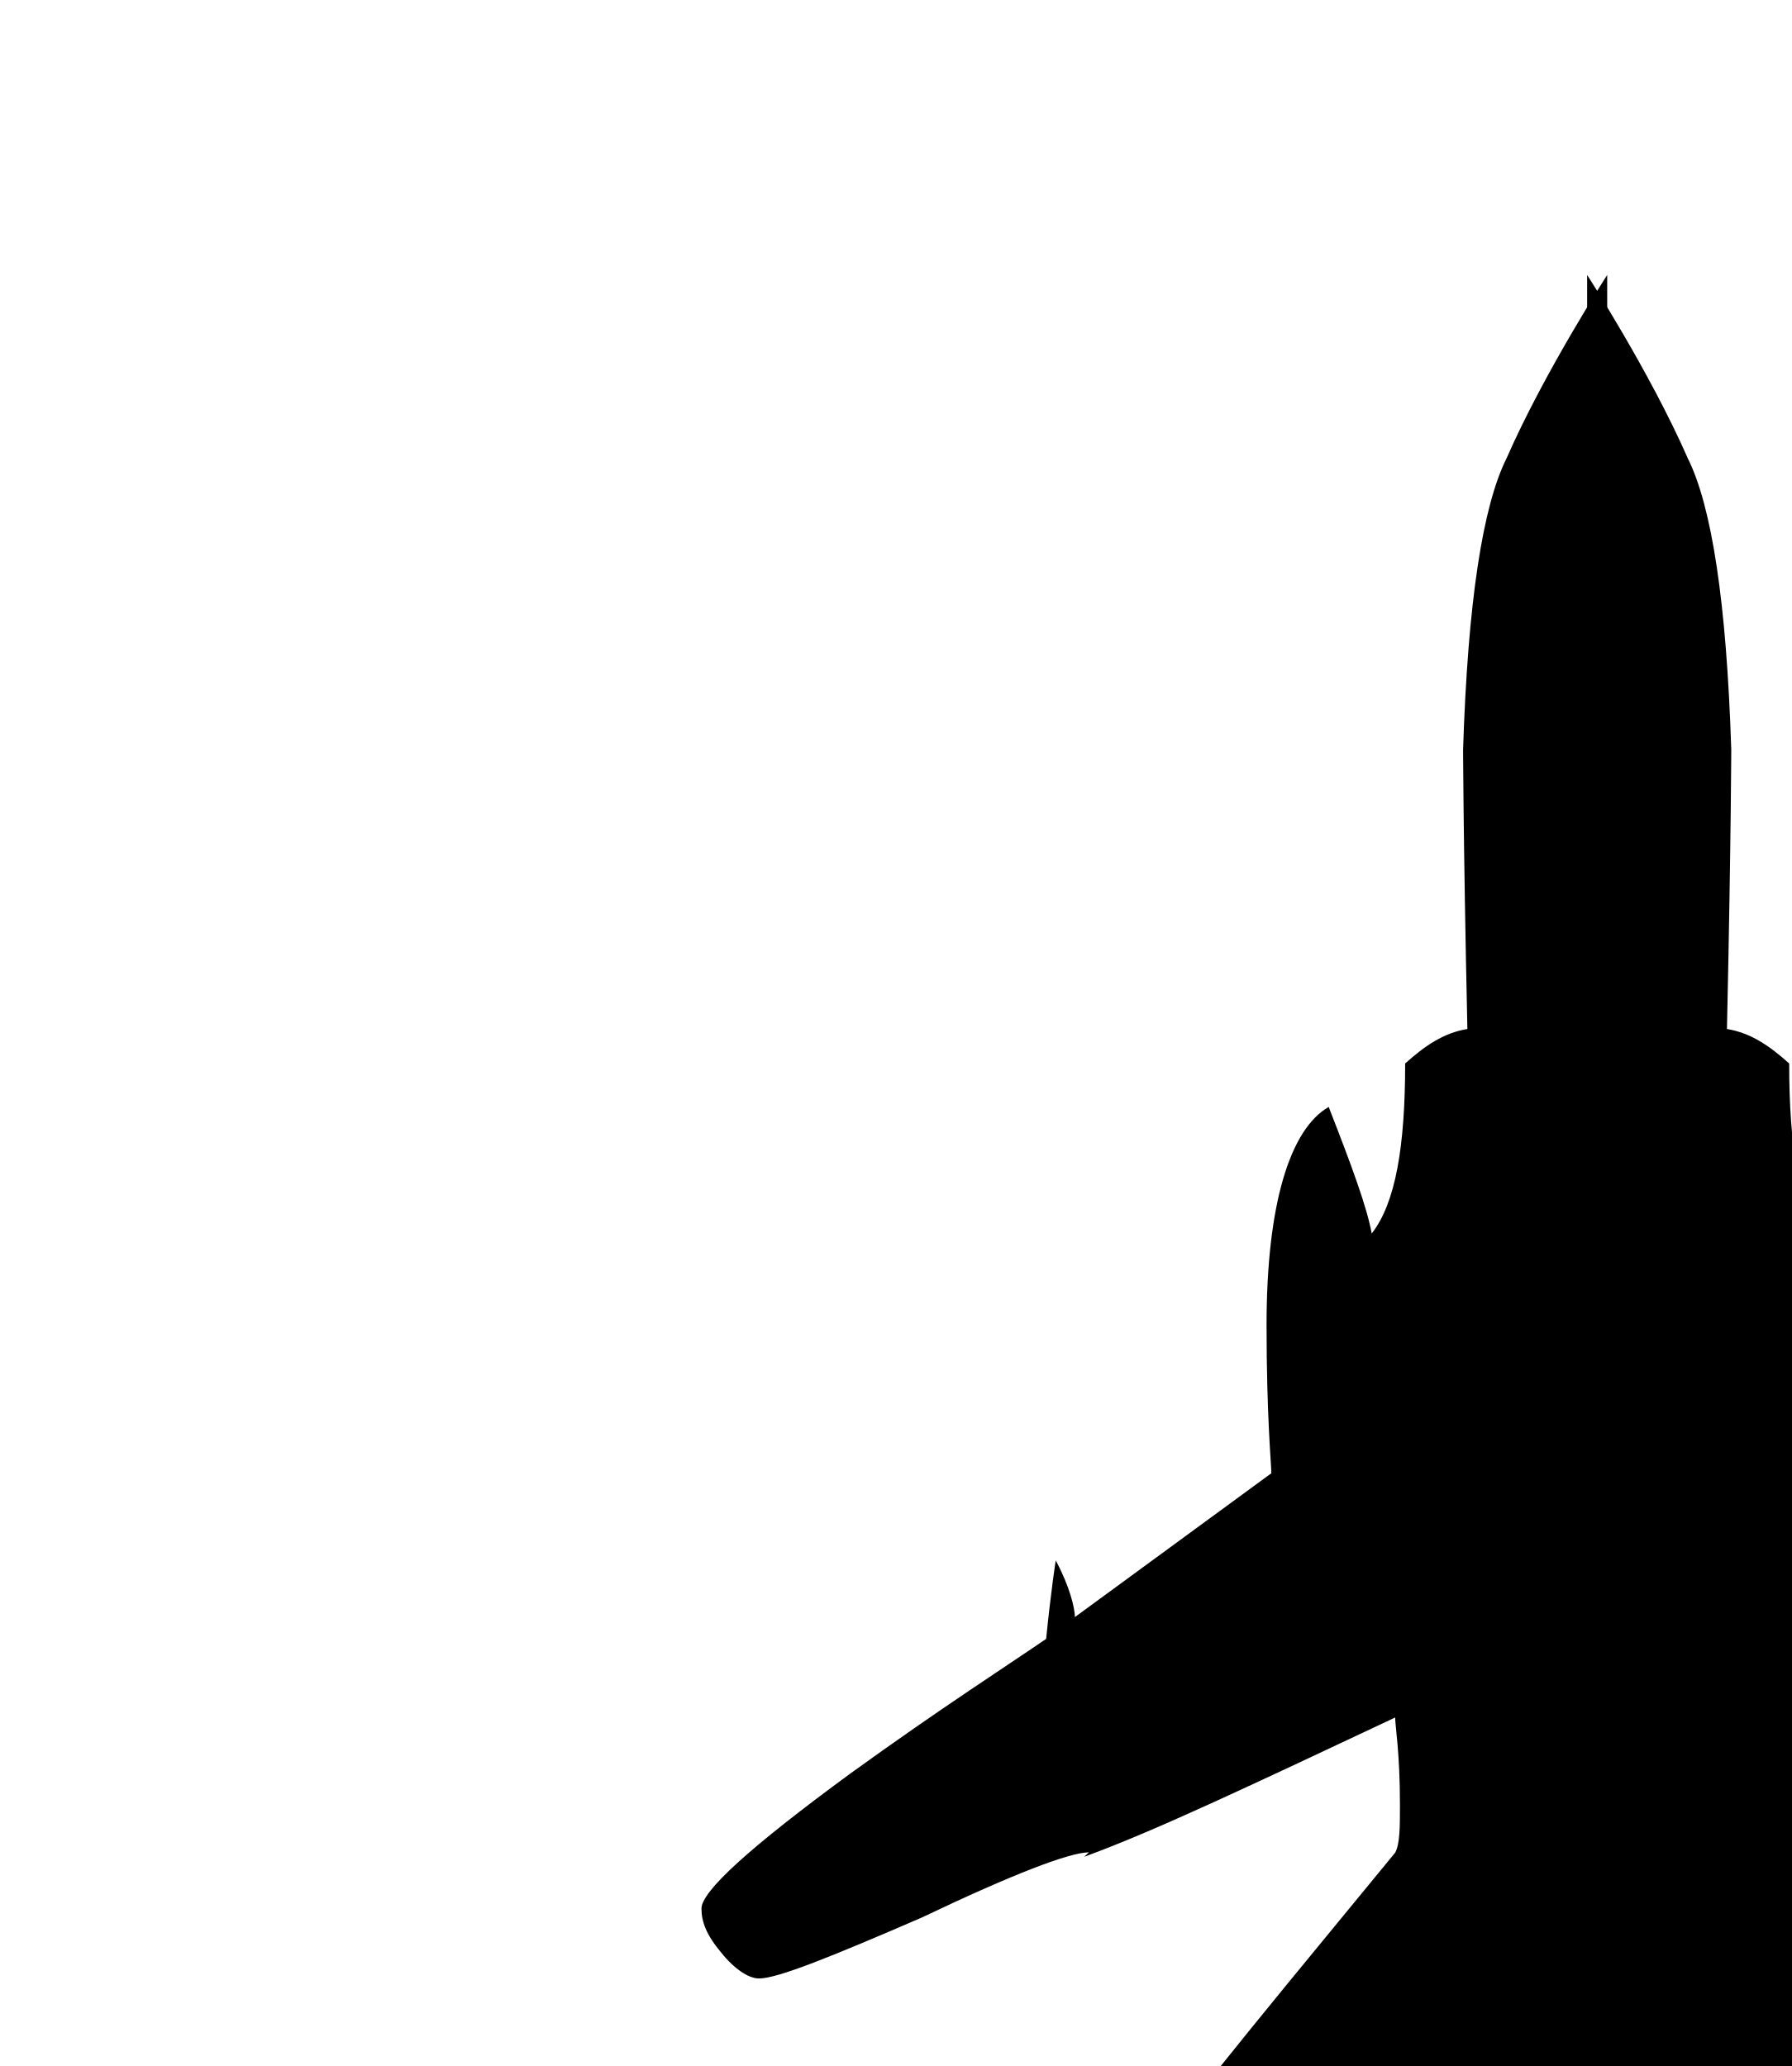
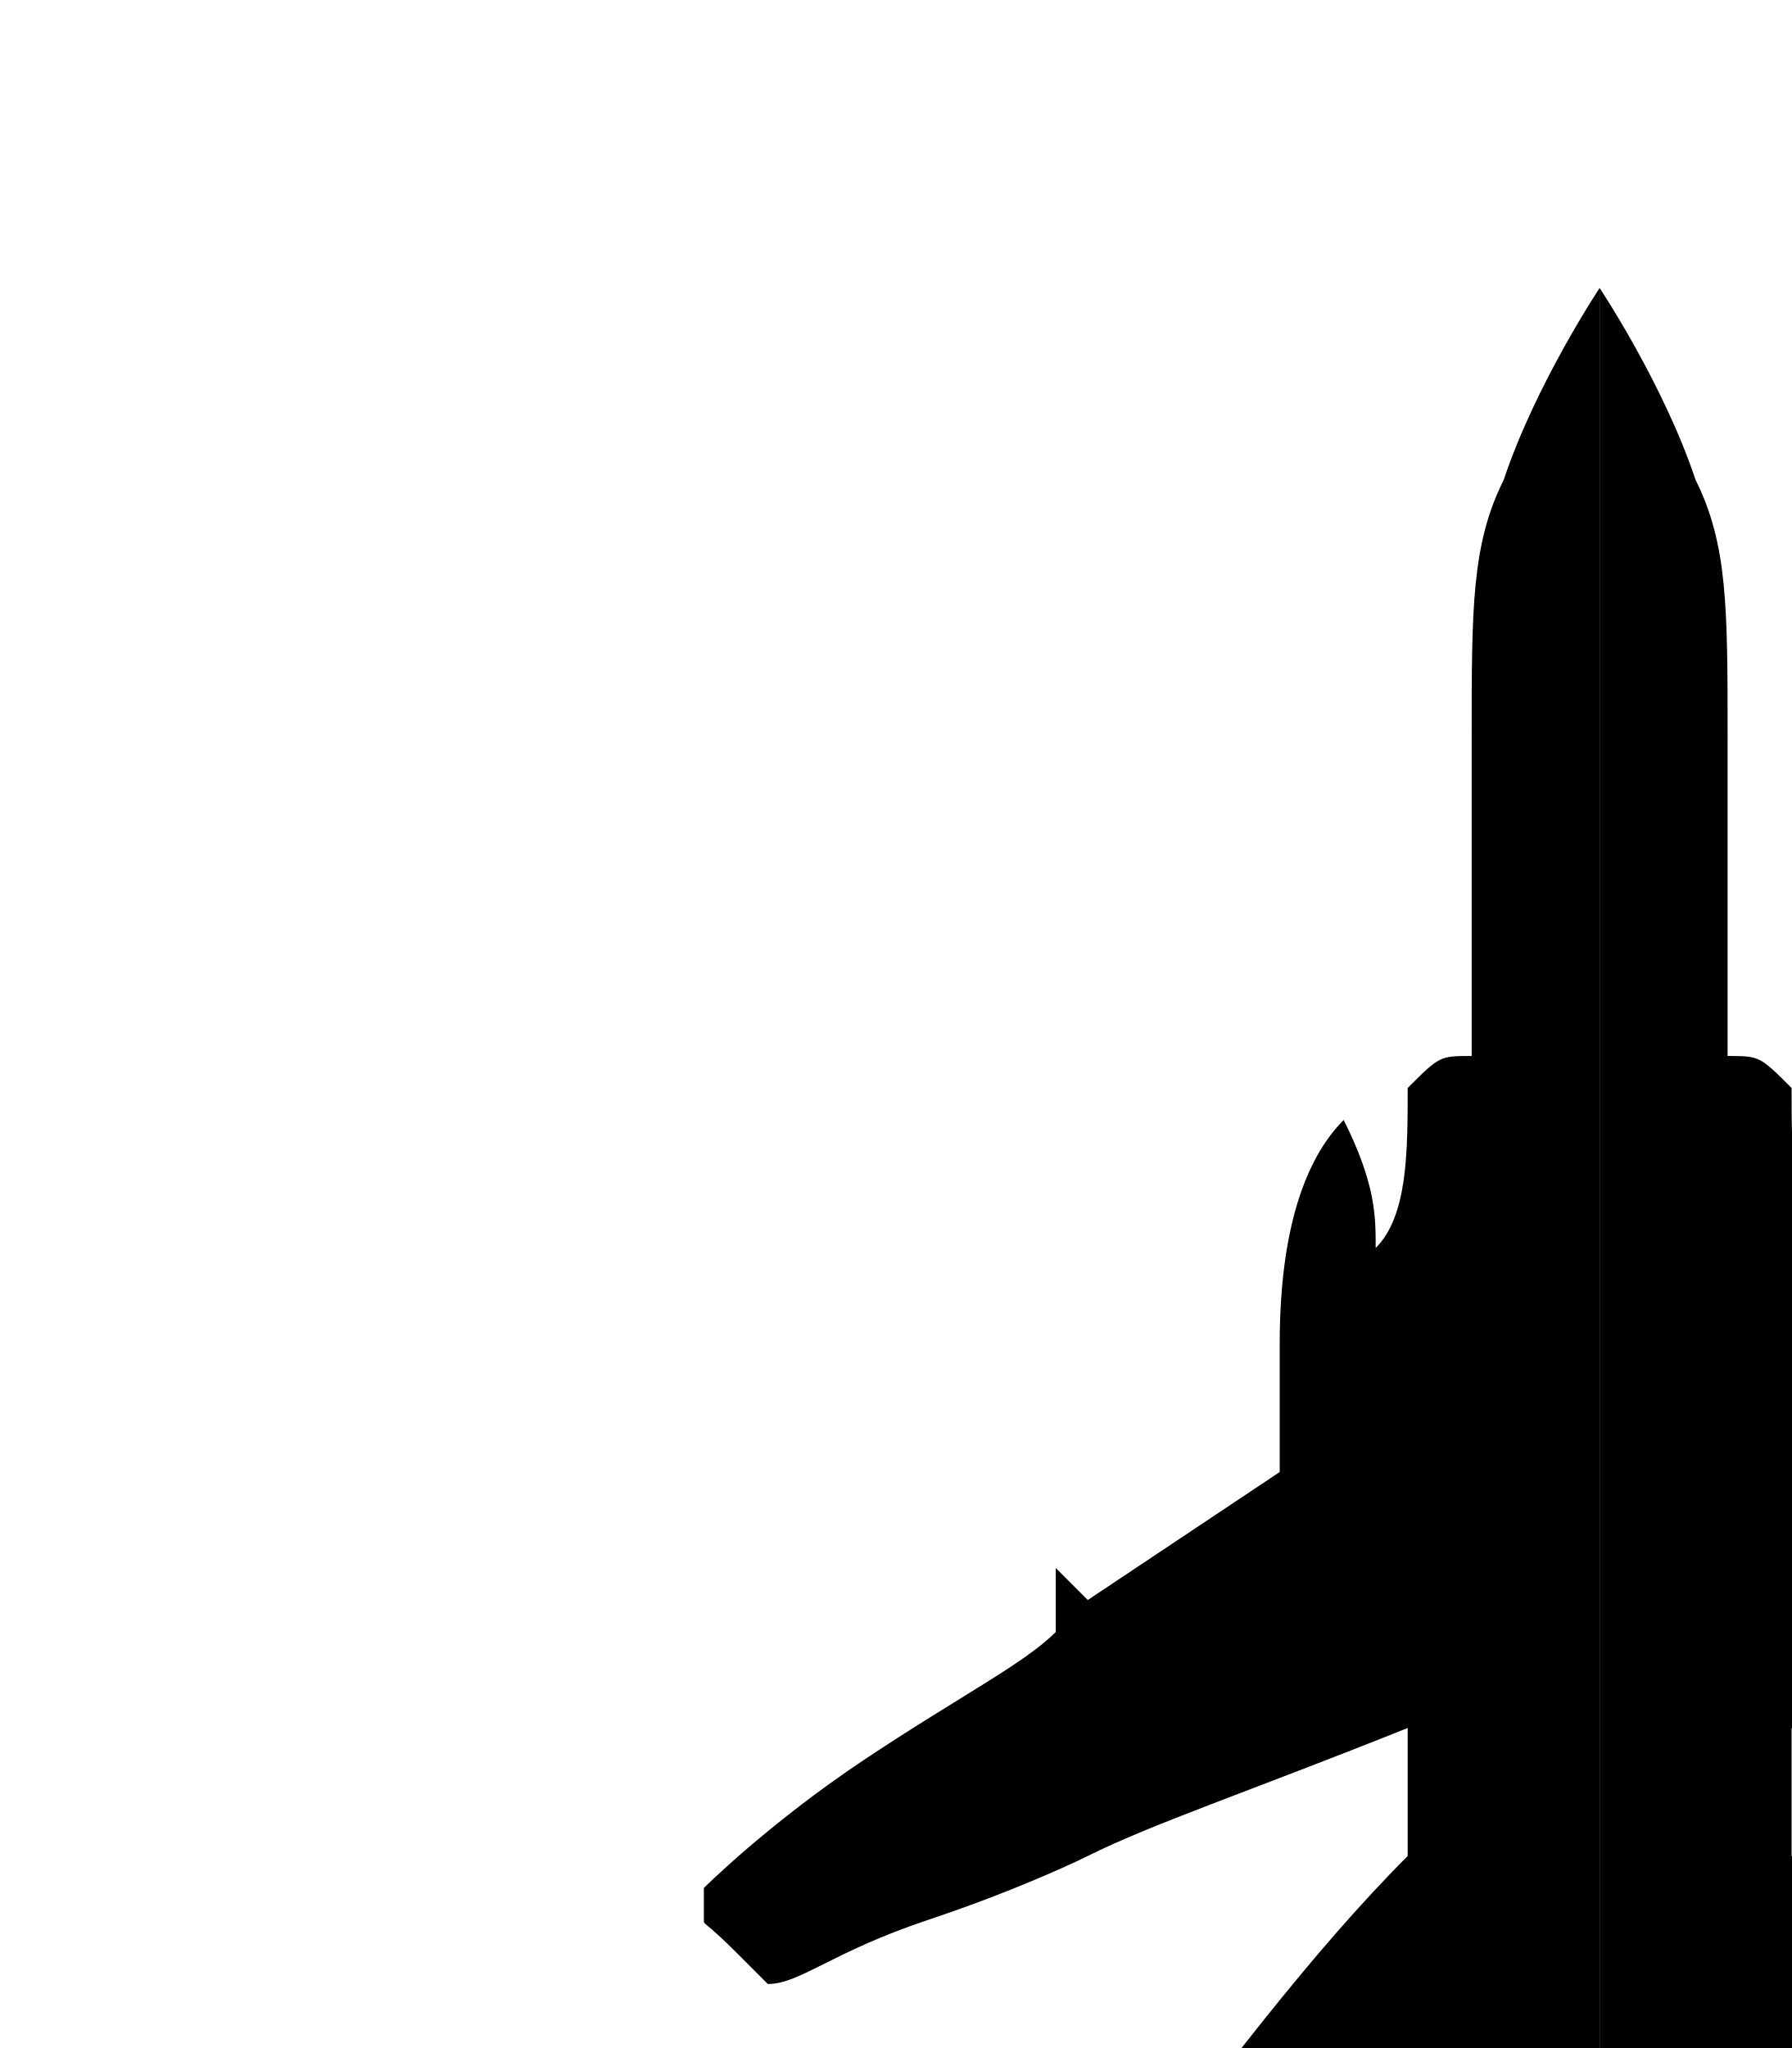
<svg xmlns="http://www.w3.org/2000/svg" xmlns:xlink="http://www.w3.org/1999/xlink" version="1.1" top="0" left="0">
  <defs>
-     <path id="planePart310" d="M -14.76,28.04 C -15.17,28.04 -15.58,27.89 -16.13,27.43 -16.67,27 -16.95,26.55 -16.95,26.24 -16.95,25.66 -16.27,23.98 -15.04,21.14 -13.68,18.29 -13,16.51 -13,15.91 L -13.14,16.06 C -12.32,13.81 -10.82,10.67 -8.778,6.324 -9.051,6.324 -9.87,6.174 -11.51,6.174 -12.19,6.174 -12.74,6.174 -13.01,6.324 -16.69,9.334 -20.24,12.33 -24.06,15.17 -25.28,14.57 -25.96,13.82 -25.96,12.79 -25.96,12.18 -25.56,9.632 -24.74,5.141 L -25.84,4.543 C -25.85,3.194 -25.85,2.147 -25.99,1.849 -26.53,1.699 -27.21,1.4 -28.3,1.103 -28.16,0.804 -27.76,0.654 -27.07,0.503 -26.53,0.503 -25.99,-0.324 -25.99,-0.324 L 36.39,-0.314 C 36.39,-0.314 33.38,1.638 30.65,2.837 29.15,3.585 26.15,4.05 21.52,4.198 21.92,4.198 18.92,4.198 12.78,4.063 12.66,4.812 12.24,5.411 11.7,6.011 9.107,6.011 7.333,6.31 6.377,7.058 7.195,7.208 8.427,7.657 10.34,8.405 9.649,9.603 7.333,10.35 3.51,10.35 0.645,10.35 -0.857,10.2 -1.13,10.2 L -5.634,16.35 C -5.361,16.35 -4.678,16.51 -3.859,16.95 -3.859,16.95 -4.815,17.1 -6.316,17.25 -7.135,18.44 -8.486,20.55 -10.54,23.39 -12.85,26.54 -14.22,28.04 -14.76,28.04 z" />
+     <path id="planePart310" d="M -15,28 C -15.17,28 -15,28 -16,27 -16,27 -17,26 -17,26 -17,25 -16,24 -15,21 -14,18 -13,16 -13,16 L -13,16 C -12,14 -11,11 -9,6 -9,6 -9,6 -12,6 -12,6 -13,6 -13,6 -16,9 -20,12 -24,15 -25,14 -26,14 -26,13 -26,12 -25,9 -25,5 L -26,5 C -26,3 -26,2 -26,2 -26,1 -27,2 -28,1 -28,1 -28,1 -27,0 -27,0.5 -26,-0 -26,-0 L 36,-0 C 36,0 33,2 30,3 28,4 26,4 22,4 22,4 19,4 12,4 12,5 12,5 11,6 9,6 7,6 6,7 7,7 8,7 10,8 9,9 7,10 3,10 0,10 -1,10 -1,10 L -5,16 C -6,15 -5,16 -4,17 -4,17 -5,17 -6,17 -7,18 -8,20 -10,23 -12,26 -14,28 -14,28 z" />
    <g id="airplane310">
      <use xlink:href="#planePart310" />
      <use xlink:href="#planePart310" transform="scale(1, -1) " />
    </g>
    <use id="airplaneDemo" xlink:href="#airplane310" transform="rotate(-90)" />
  </defs>
  <use xlink:href="#airplaneDemo" x="50" y="45" transform="scale(9)" />
</svg>
